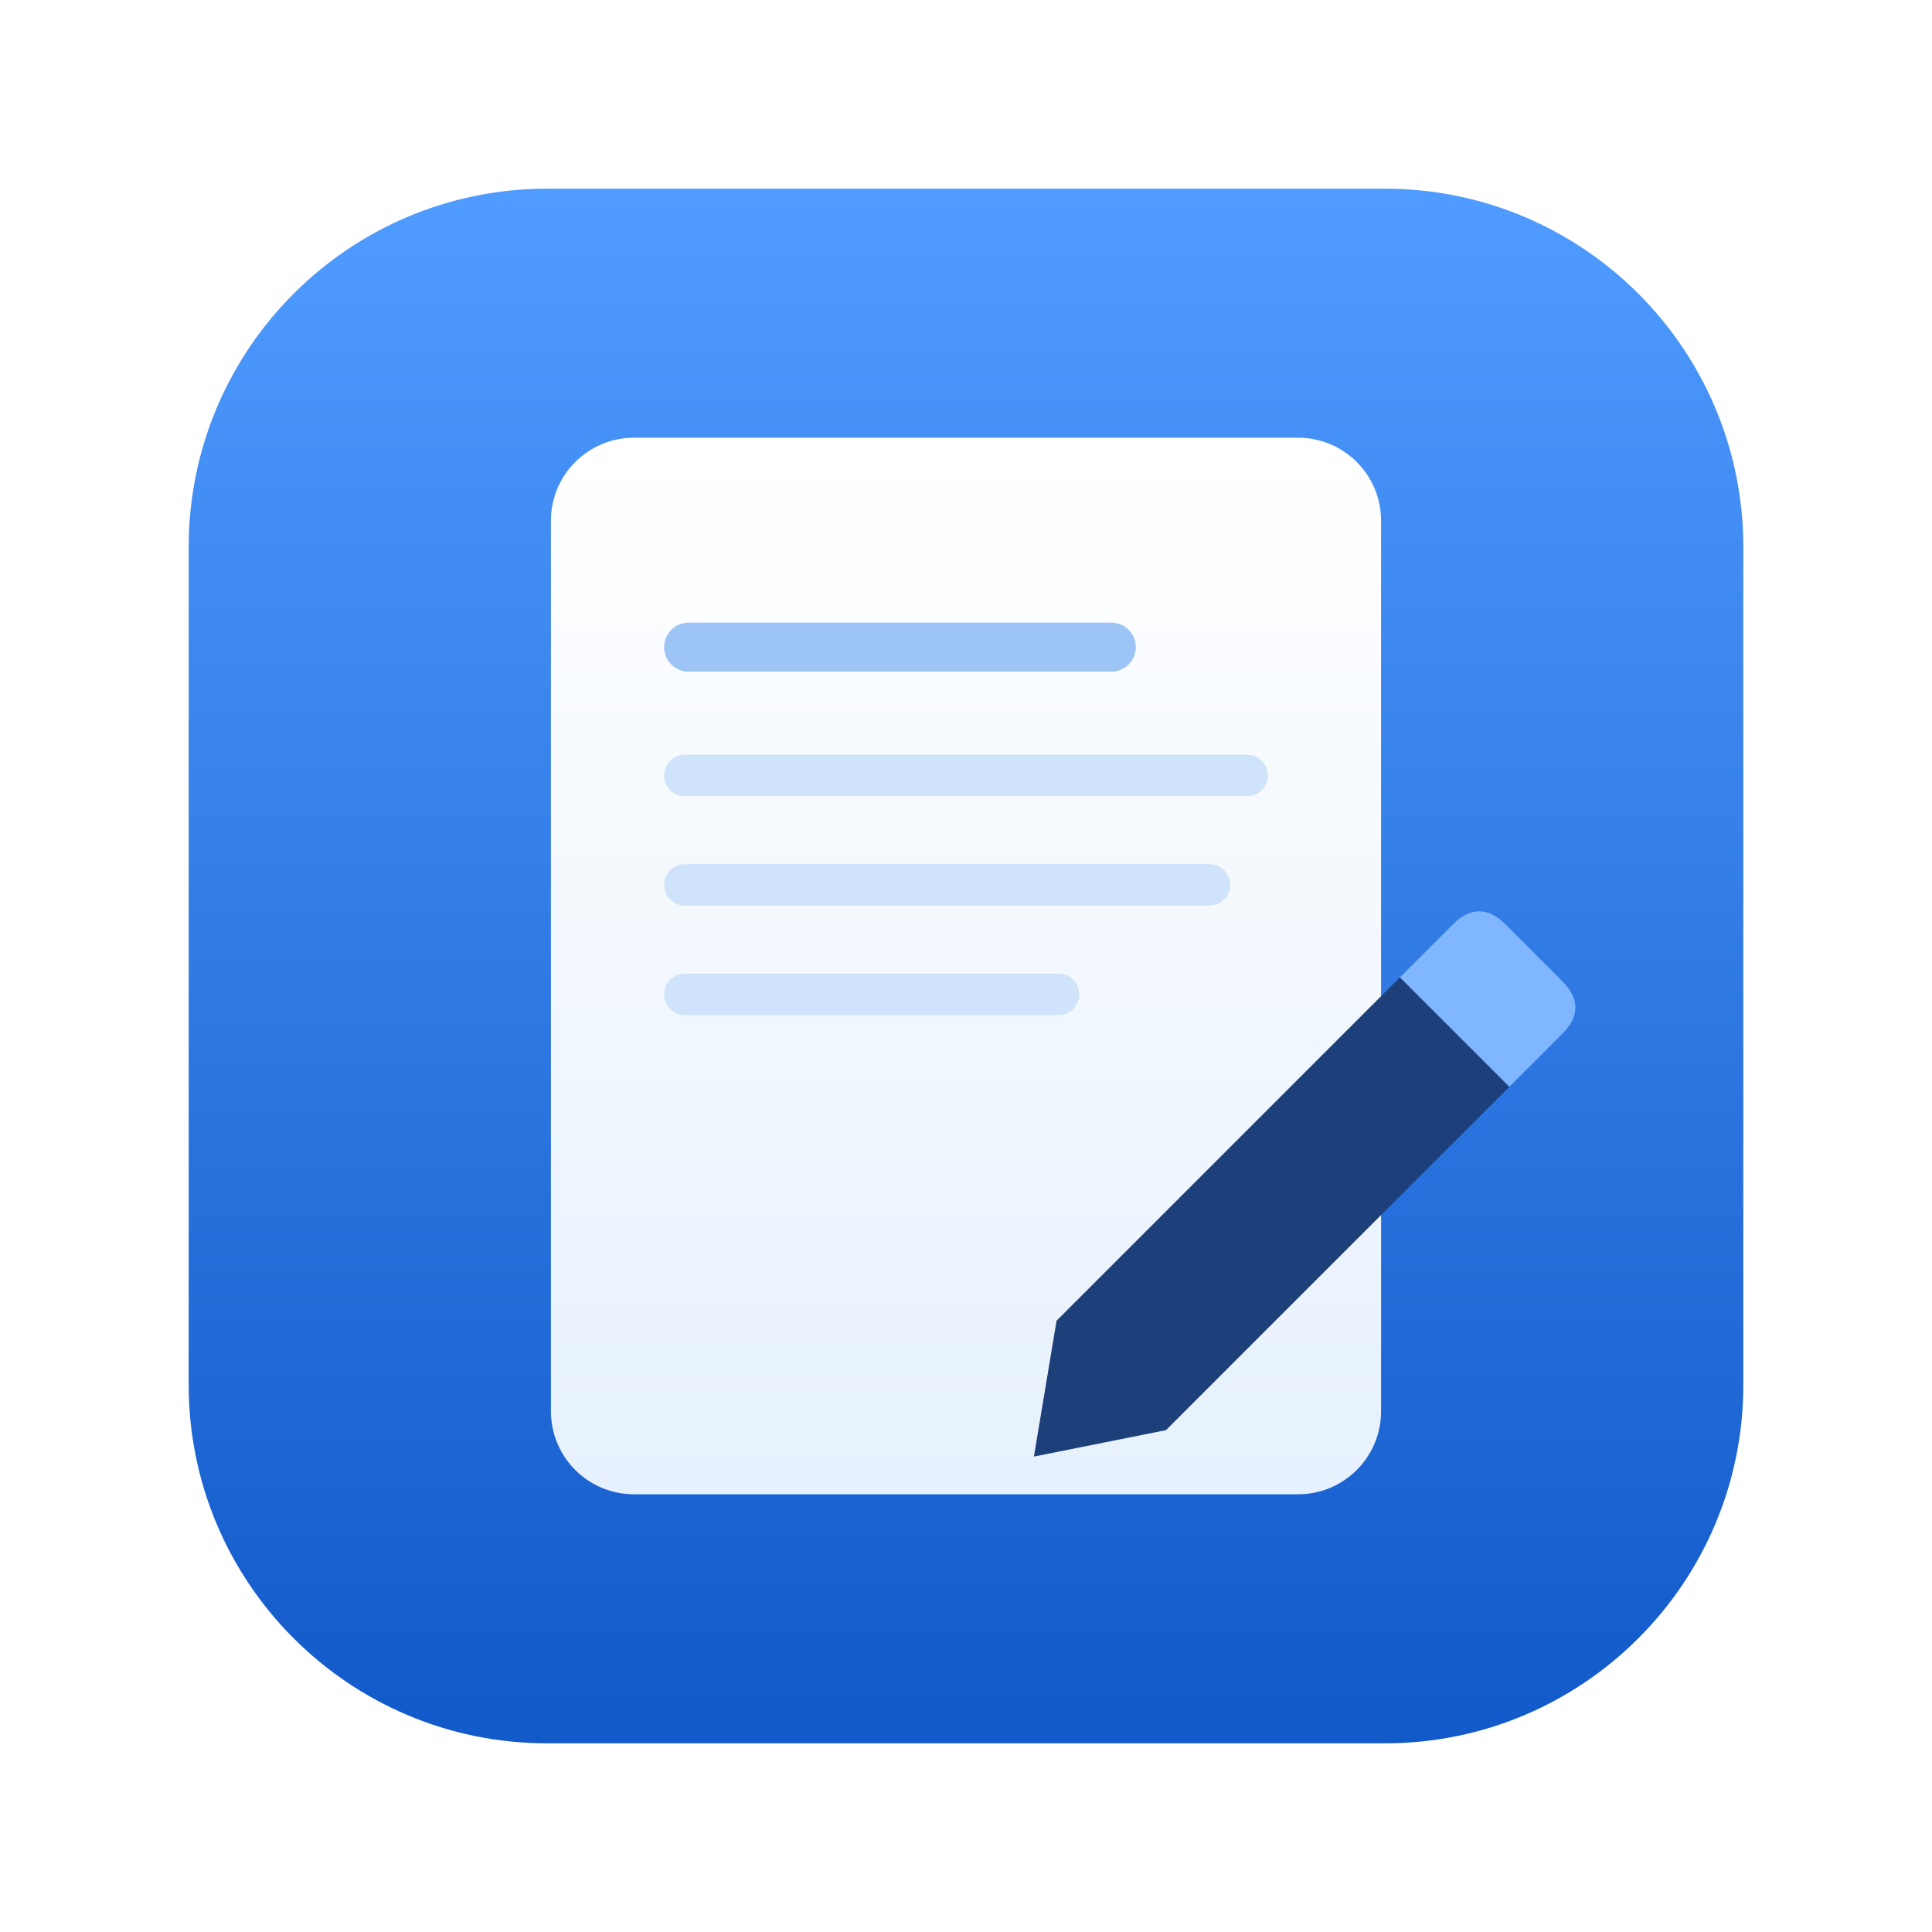
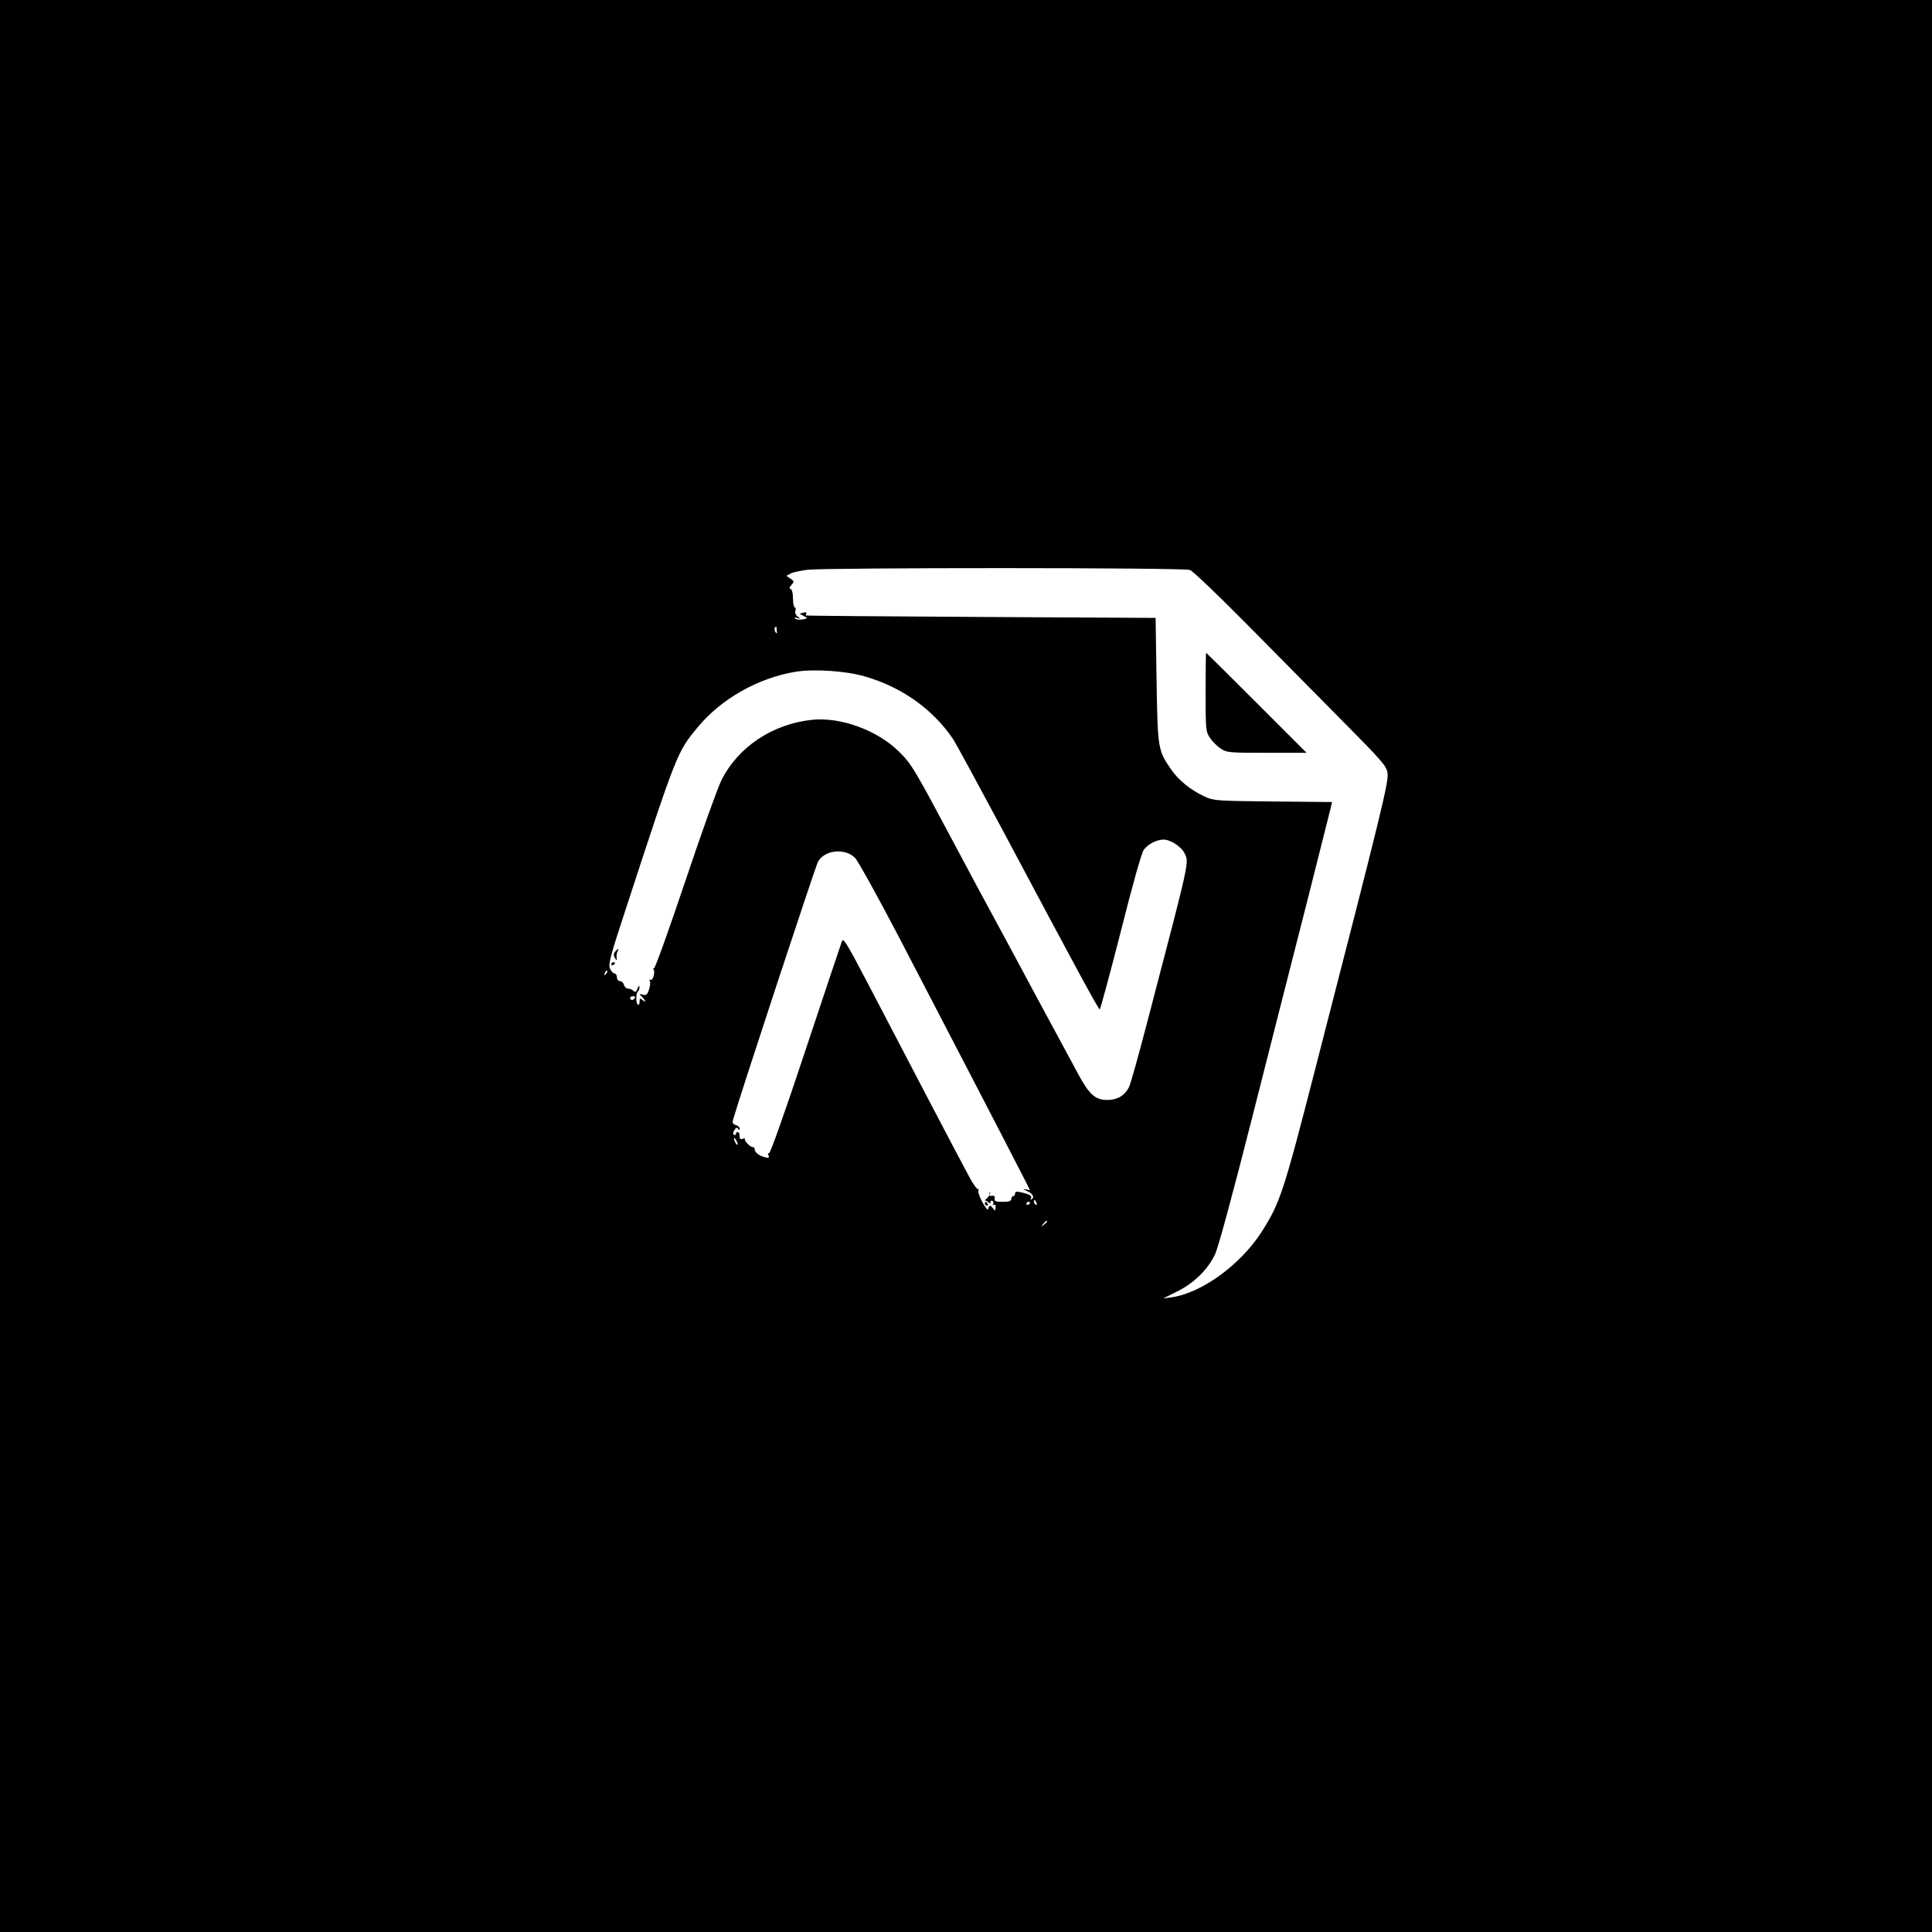
- <svg xmlns="http://www.w3.org/2000/svg" viewBox="0 0 1024 1024">
-   <defs>
-     <linearGradient id="g" x1="0" y1="0" x2="0" y2="1">
-       <stop offset="0" stop-color="#4f9bff" />
-       <stop offset="1" stop-color="#1259c9" />
-     </linearGradient>
-     <linearGradient id="p" x1="0" y1="0" x2="0" y2="1">
-       <stop offset="0" stop-color="#ffffff" />
-       <stop offset="1" stop-color="#e6f1fd" />
-     </linearGradient>
-   </defs>
-   <rect x="100" y="100" width="824" height="824" rx="190" fill="url(#g)" />
-   <rect x="292" y="232" width="440" height="560" rx="44" fill="url(#p)" />
-   <rect x="352" y="330" width="250" height="26" rx="13" fill="#9cc4f5" />
-   <rect x="352" y="400" width="320" height="22" rx="11" fill="#cfe3fb" />
-   <rect x="352" y="458" width="300" height="22" rx="11" fill="#cfe3fb" />
-   <rect x="352" y="516" width="220" height="22" rx="11" fill="#cfe3fb" />
-   <path d="M560 700 L742 518 L800 576 L618 758 L548 772 Z" fill="#1d3f7a" />
-   <path d="M742 518 L770 490 Q784 476 798 490 L828 520 Q842 534 828 548 L800 576 Z" fill="#7fb6ff" />
+ <svg xmlns="http://www.w3.org/2000/svg" version="1.0" width="1024pt" height="1024pt" viewBox="0 0 1024 1024" preserveAspectRatio="xMidYMid meet">
+   <g transform="translate(0,1024) scale(0.1,-0.1)" fill="#000000" stroke="none">
+     <path d="M0 5120 l0 -5120 5120 0 5120 0 0 5120 0 5120 -5120 0 -5120 0 0 -5120z m6307 2099 c15 -5 154 -138 308 -294 154 -156 382 -386 506 -512 204 -206 227 -232 233 -269 8 -45 -28 -191 -383 -1570 -170 -662 -187 -711 -286 -866 -112 -173 -316 -321 -475 -344 l-45 -6 70 35 c92 44 167 118 205 199 18 39 91 309 195 718 91 360 222 873 290 1140 67 267 126 497 129 512 l6 27 -312 3 c-299 3 -315 4 -361 25 -76 35 -141 88 -180 145 -70 102 -71 107 -77 473 l-5 330 -925 5 c-509 3 -926 6 -928 8 -2 1 -1 6 2 11 4 5 -4 7 -15 4 l-21 -6 22 -12 c23 -12 23 -12 -6 -18 -16 -3 -33 -1 -39 4 -7 7 -3 8 10 4 19 -6 19 -6 2 8 -10 8 -15 21 -11 31 3 9 2 16 -3 16 -5 0 -10 21 -10 47 0 28 -5 49 -12 51 -9 3 -8 9 4 22 15 17 15 19 -5 33 l-22 15 22 12 c12 7 52 15 89 20 106 12 1995 12 2028 -1z m-2190 -321 c2 -17 0 -19 -7 -8 -5 8 -6 18 -4 22 8 12 10 10 11 -14z m466 -243 c195 -56 359 -172 467 -330 15 -22 138 -249 275 -505 384 -722 497 -930 504 -930 3 0 53 185 111 411 64 255 111 421 123 436 24 31 69 53 105 53 35 0 92 -37 109 -70 26 -52 33 -21 -184 -850 -52 -201 -101 -377 -109 -392 -23 -45 -62 -68 -115 -68 -63 0 -95 28 -152 133 -24 45 -122 226 -217 402 -94 176 -200 372 -234 435 -35 63 -123 228 -196 365 -226 425 -238 445 -306 512 -115 113 -307 183 -459 168 -210 -22 -394 -144 -482 -322 -21 -43 -108 -286 -193 -540 -85 -253 -159 -459 -164 -456 -5 4 -6 1 -2 -5 10 -16 -4 -63 -17 -55 -6 3 -7 1 -3 -6 4 -6 2 -27 -4 -45 -9 -28 -15 -33 -33 -28 -21 5 -21 5 -4 -12 21 -21 23 -33 2 -16 -13 10 -15 9 -15 -9 0 -12 -4 -20 -9 -16 -12 7 -11 64 1 71 4 3 8 13 7 22 0 12 -3 9 -10 -7 -7 -19 -12 -22 -21 -13 -7 7 -20 12 -29 12 -9 0 -19 9 -22 20 -3 11 -12 20 -21 20 -9 0 -16 8 -16 20 0 11 -6 20 -12 20 -7 0 -18 12 -25 26 -10 22 0 62 89 332 263 805 268 818 374 945 125 153 324 265 524 297 95 15 265 4 363 -25z m-52 -961 c16 -16 119 -202 230 -414 195 -374 620 -1193 672 -1296 l26 -52 -22 4 c-17 3 -16 1 5 -8 31 -13 43 -34 26 -44 -6 -4 -8 -3 -4 4 8 13 -6 22 -50 32 -26 6 -34 5 -34 -6 0 -8 -4 -14 -10 -14 -5 0 -10 -7 -10 -15 0 -11 -12 -15 -45 -15 -38 0 -45 3 -43 18 2 12 -3 16 -16 14 -12 -2 -16 1 -10 10 4 7 5 11 1 8 -3 -3 -5 -8 -4 -12 1 -4 -5 -13 -13 -20 -8 -7 -13 -12 -11 -11 2 2 10 -2 18 -8 10 -9 13 -8 13 0 0 7 5 9 10 6 6 -4 7 -11 4 -17 -4 -7 -2 -8 4 -4 7 4 10 -2 9 -14 -1 -19 -3 -19 -13 -6 -14 20 -22 20 -26 -1 -2 -10 -13 2 -31 35 -16 29 -25 58 -21 64 4 7 3 10 -1 5 -5 -4 -26 25 -47 64 -49 90 -349 663 -529 1009 -123 235 -139 262 -147 240 -5 -14 -92 -273 -193 -577 -103 -311 -187 -549 -193 -546 -5 4 -7 -1 -3 -10 5 -15 2 -16 -21 -10 -29 7 -52 26 -52 42 0 6 -4 11 -10 11 -15 0 -49 37 -42 45 4 3 -1 3 -11 -1 -13 -4 -17 -1 -17 15 0 12 -4 21 -10 21 -5 0 -10 -5 -10 -11 0 -5 -4 -7 -10 -4 -6 4 -5 13 2 25 9 14 14 16 20 7 6 -9 8 -9 8 1 0 8 -9 16 -20 19 -15 4 -19 11 -15 27 36 127 434 1335 450 1367 33 64 142 76 196 23z m-1320 -617 c-10 -9 -11 -8 -5 6 3 10 9 15 12 12 3 -3 0 -11 -7 -18z m154 -127 c-3 -5 -10 -10 -16 -10 -5 0 -9 5 -9 10 0 6 7 10 16 10 8 0 12 -4 9 -10z m545 -775 c0 -5 -5 -3 -10 5 -5 8 -10 20 -10 25 0 6 5 3 10 -5 5 -8 10 -19 10 -25z m1584 -311 c3 -8 2 -12 -4 -9 -6 3 -10 10 -10 16 0 14 7 11 14 -7z m-34 2 c0 -3 -4 -8 -10 -11 -5 -3 -10 -1 -10 4 0 6 5 11 10 11 6 0 10 -2 10 -4z m90 -100 c0 -2 -8 -10 -17 -17 -16 -13 -17 -12 -4 4 13 16 21 21 21 13z" />
+     <path d="M6390 6571 c0 -200 1 -209 23 -242 12 -18 38 -44 56 -56 33 -22 42 -23 245 -23 l211 0 -265 265 c-146 146 -266 265 -267 265 -2 0 -3 -94 -3 -209z" />
+     <path d="M3260 5196 c-8 -11 -9 -20 -1 -33 11 -17 11 -17 9 2 -1 11 1 26 5 33 11 17 2 15 -13 -2z" />
+     <path d="M3240 5129 c0 -5 5 -7 10 -4 6 3 10 8 10 11 0 2 -4 4 -10 4 -5 0 -10 -5 -10 -11z" />
+     <path d="M5220 3860 c0 -5 5 -10 11 -10 5 0 7 5 4 10 -3 6 -8 10 -11 10 -2 0 -4 -4 -4 -10z" />
+   </g>
</svg>
